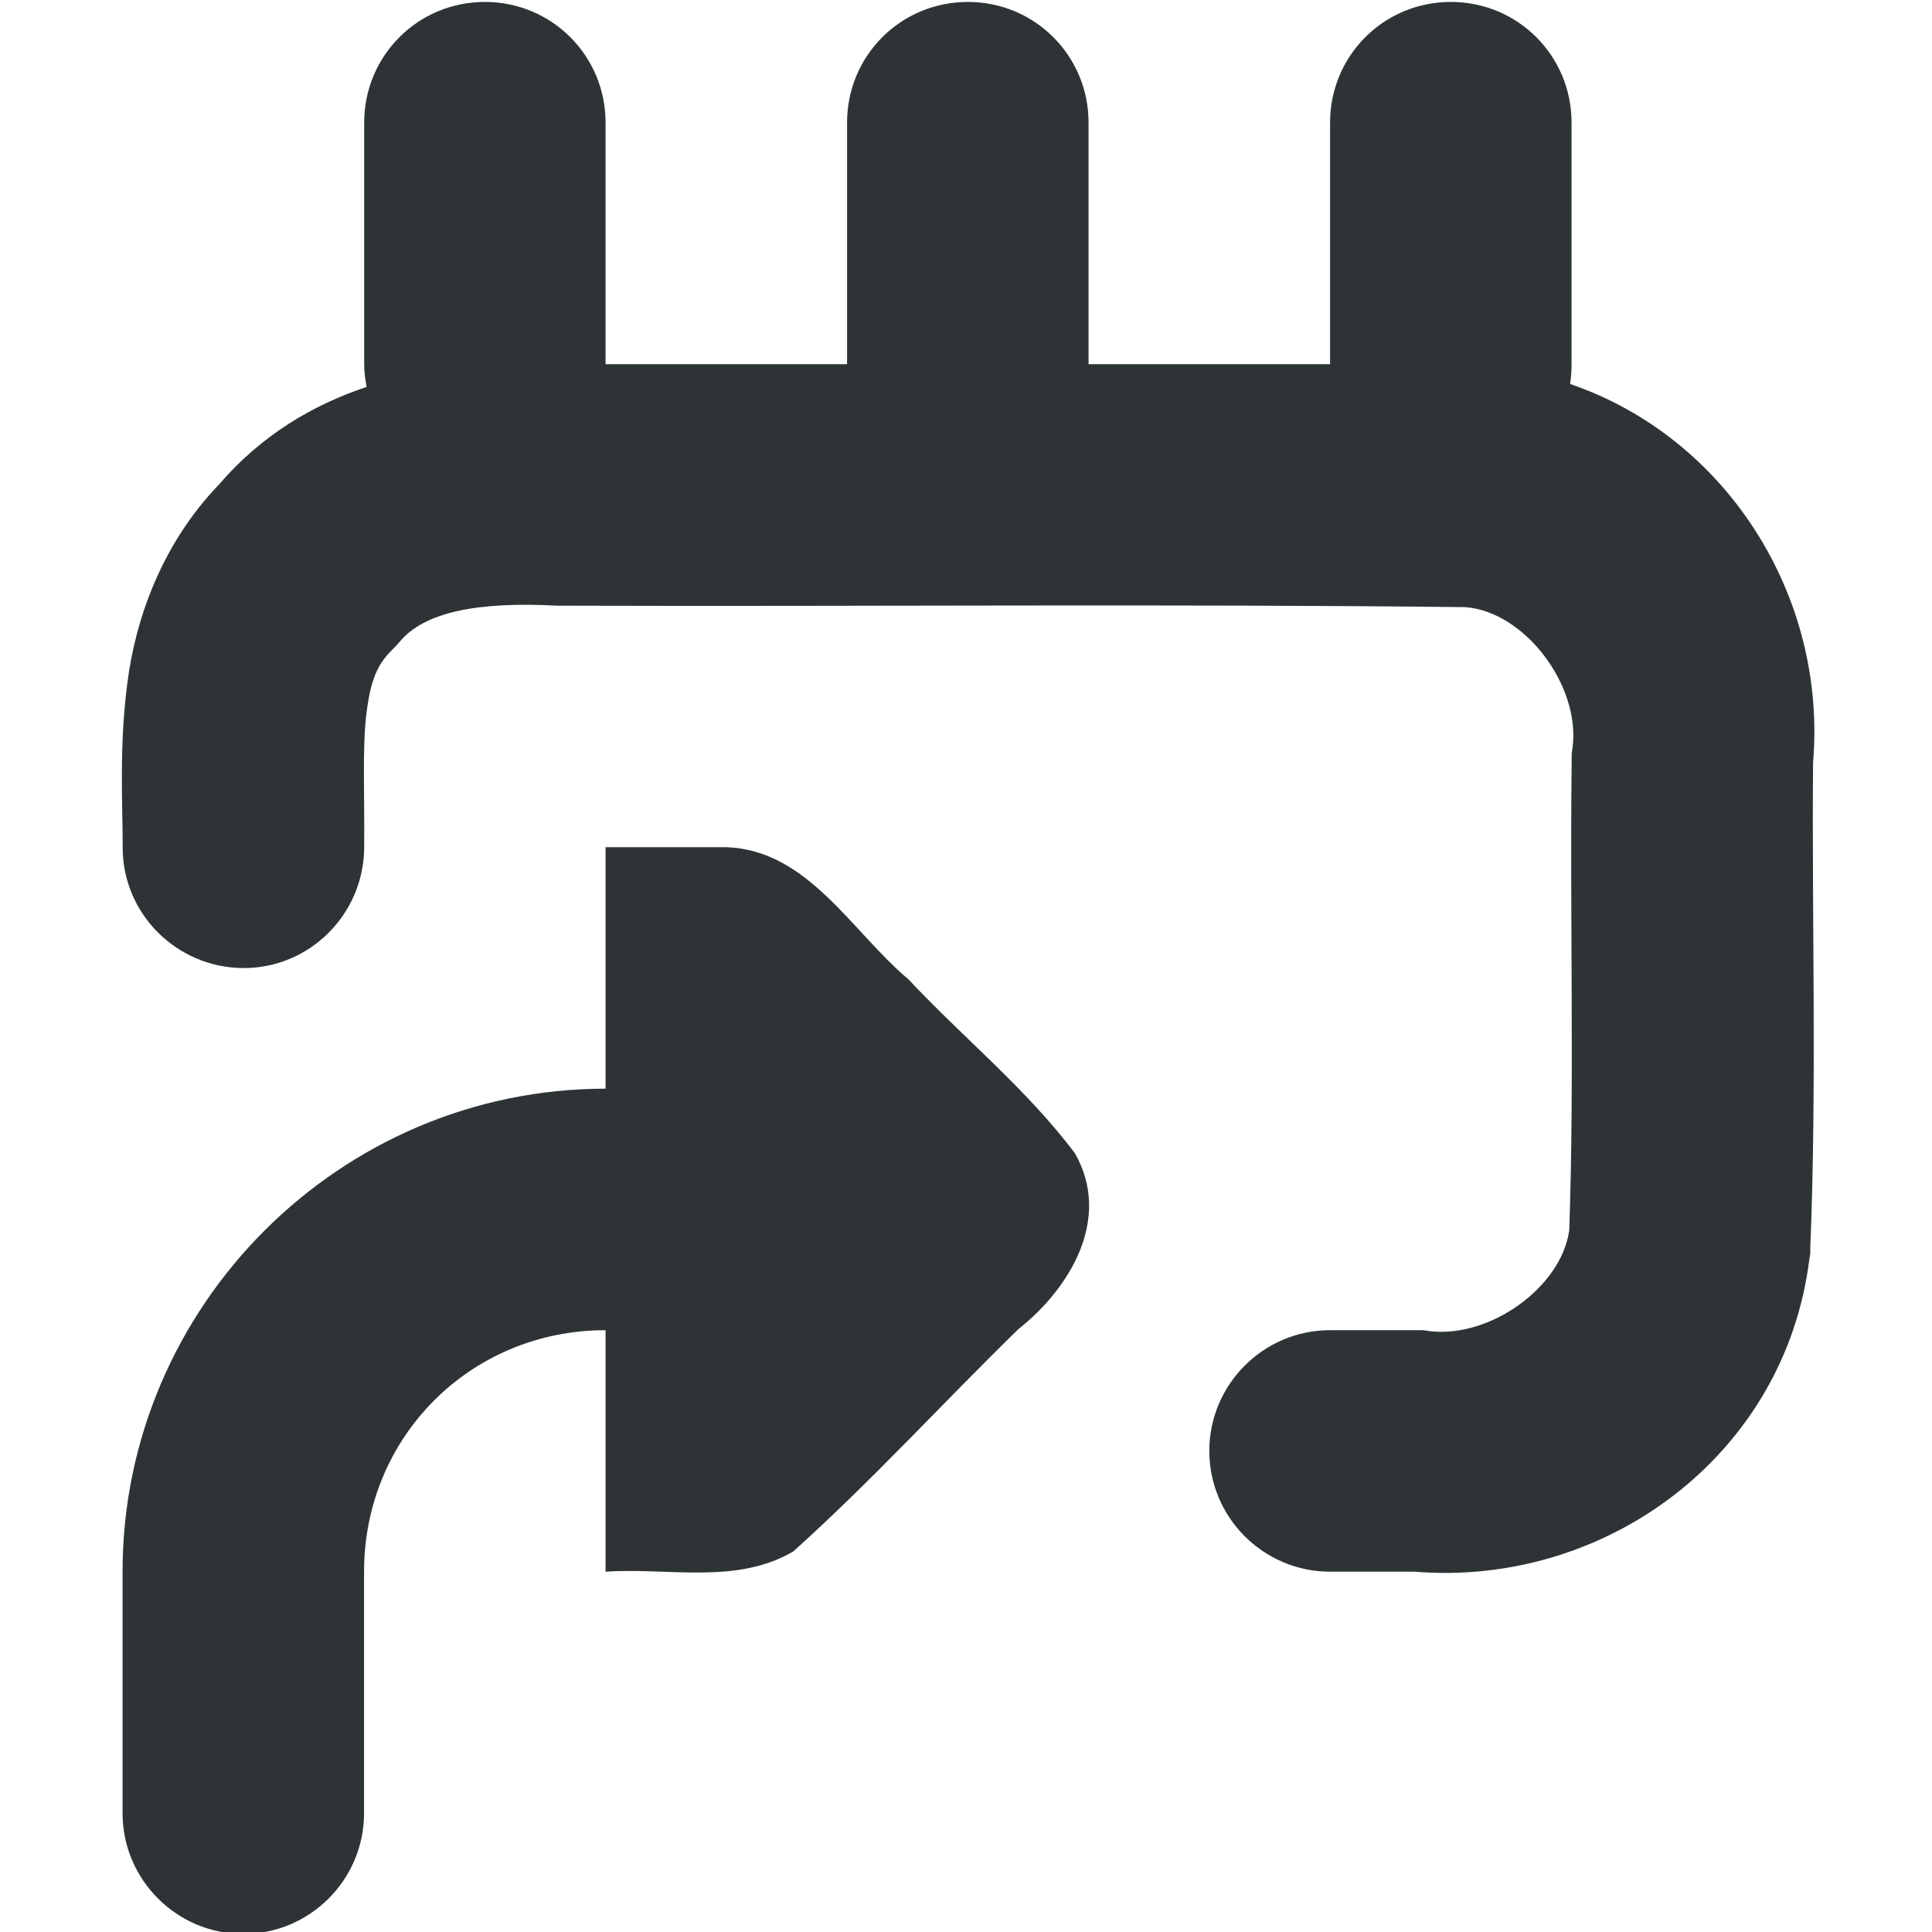
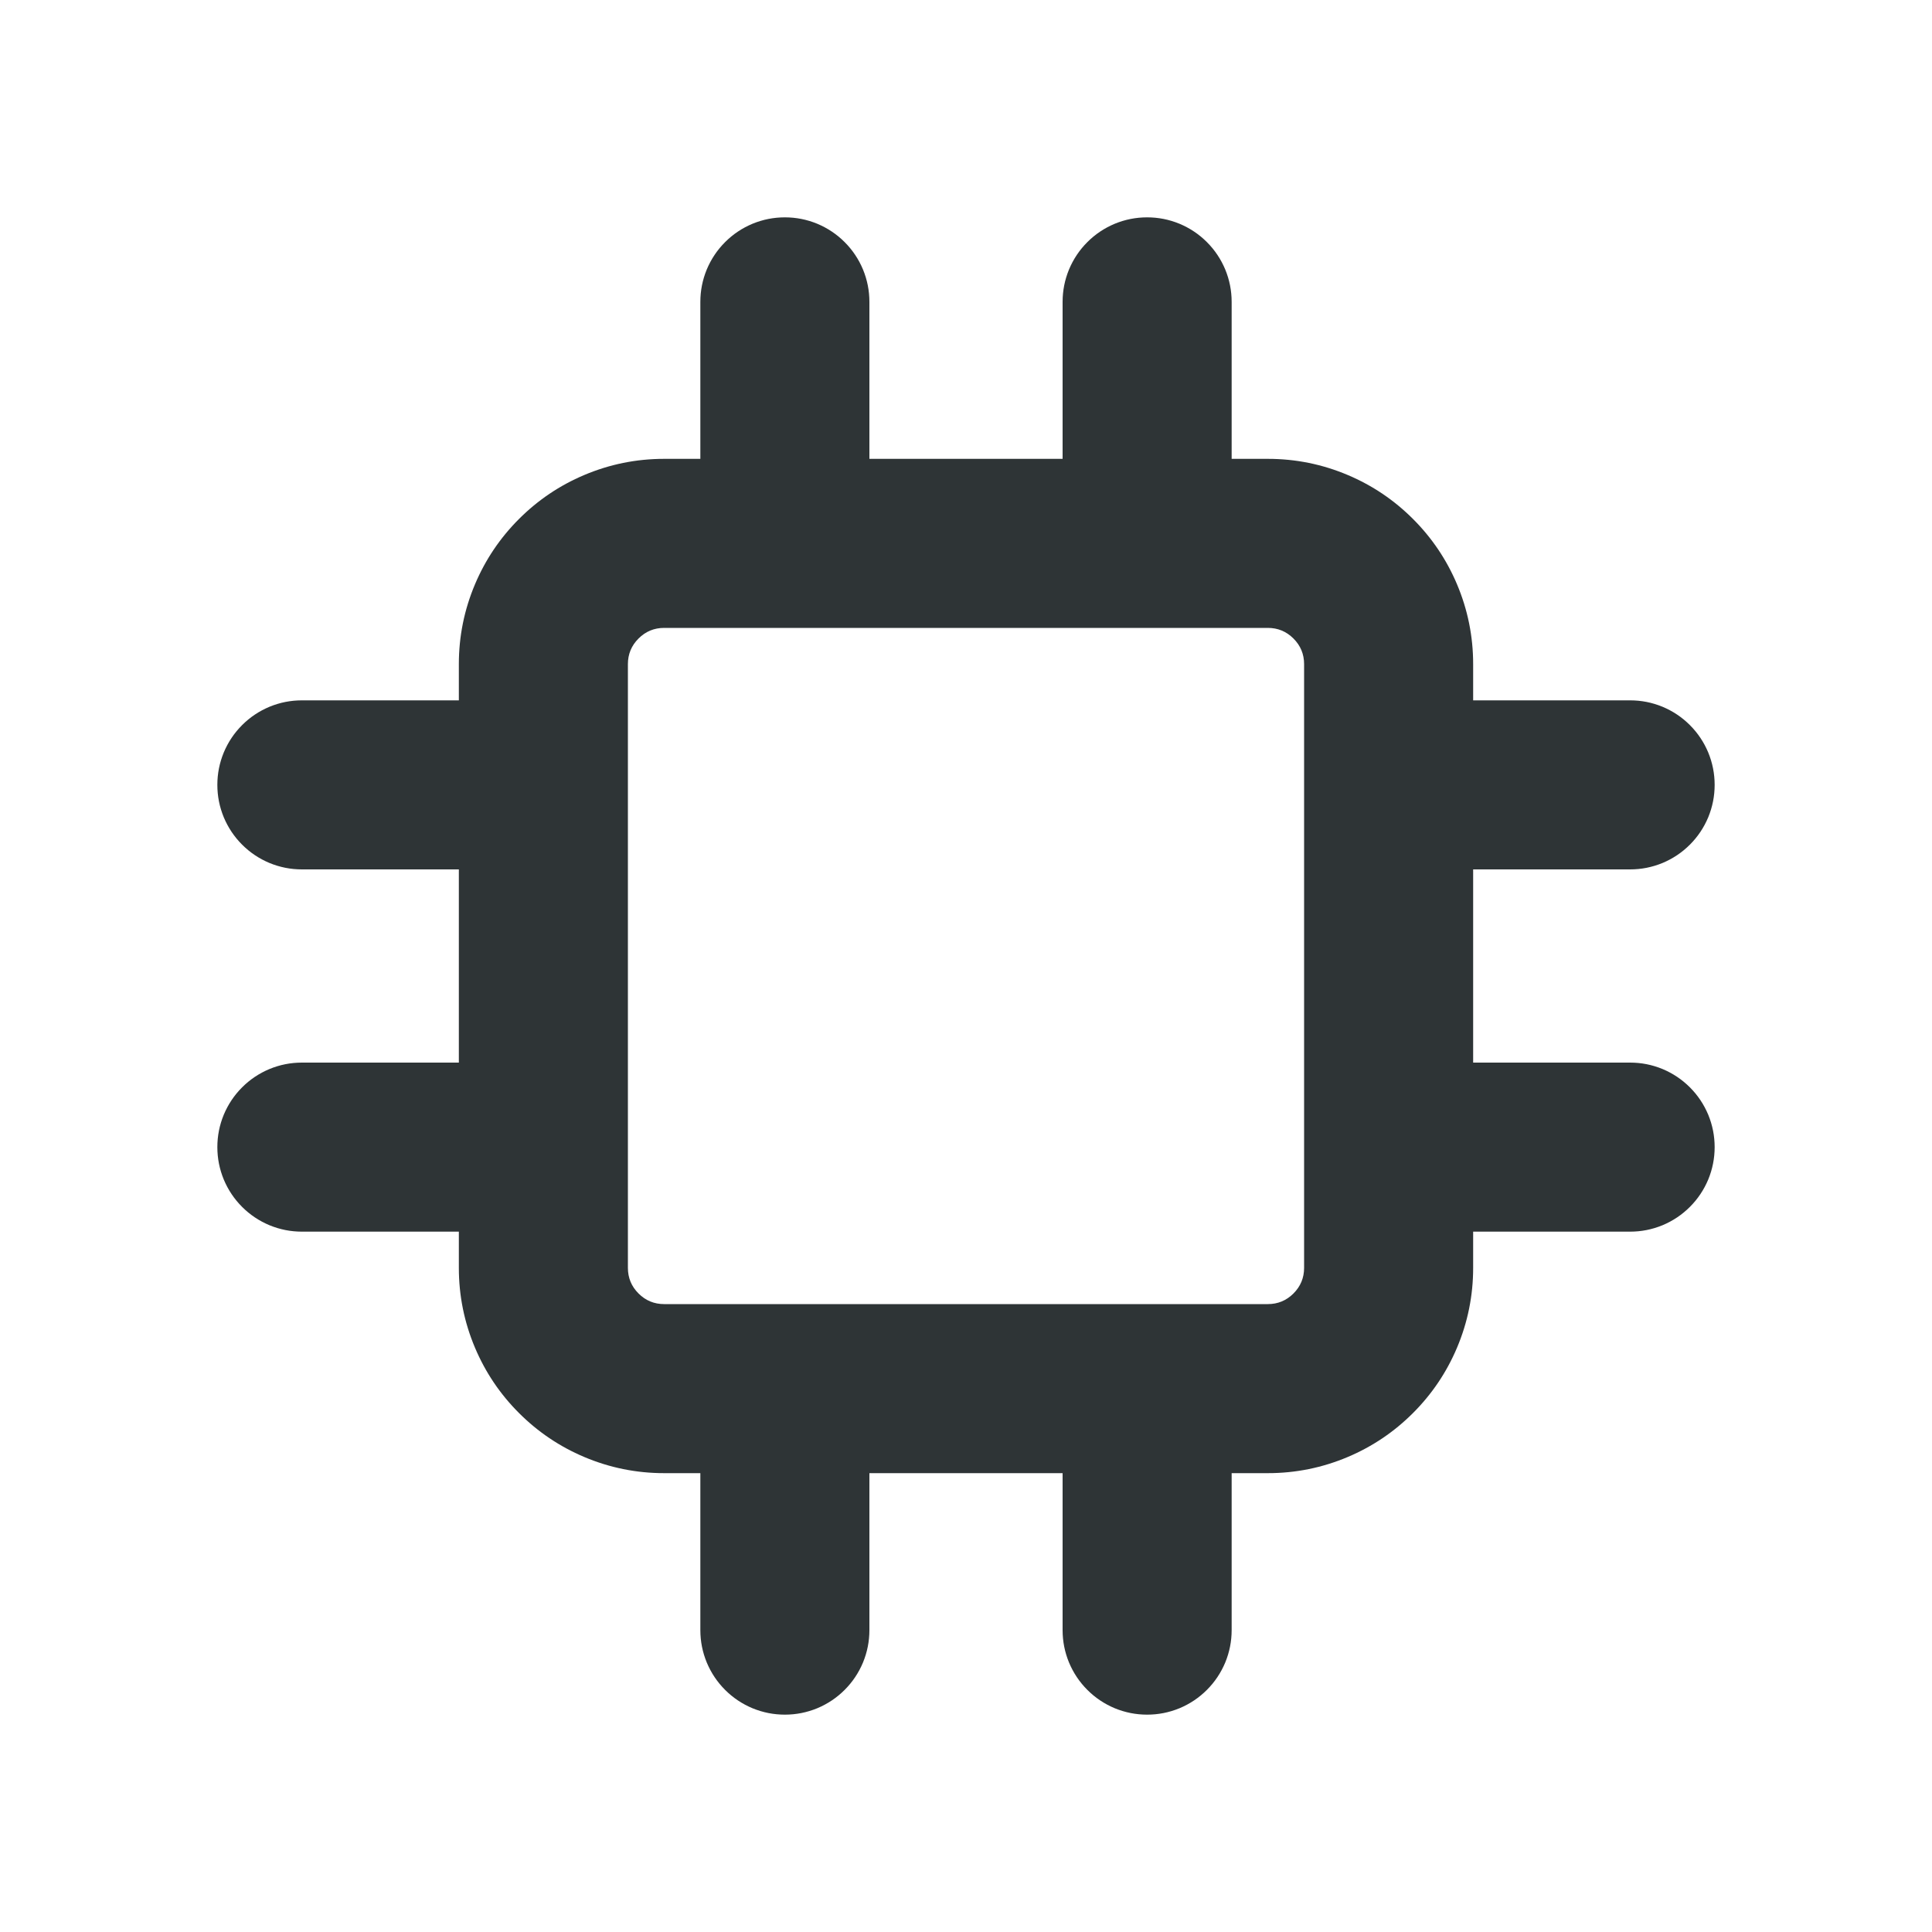
- <svg xmlns="http://www.w3.org/2000/svg" width="16px" height="16px" viewBox="0 0 16 16">
-   <path fill="#2e3436" d="M4.016.016c-.555 0-1 .445-1 1v2c0 .062.008.125.02.188-.441.148-.867.395-1.223.809-.477.496-.691 1.117-.758 1.641-.07.535-.039 1.004-.039 1.359-.004.551.445 1 .996 1.004s1-.445 1.004-.996C3.02 6.574 3 6.184 3.035 5.906s.09-.402.211-.523l.031-.031.031-.035c.207-.25.648-.336 1.309-.301h.051c2.5.008 4.984-.016 7.465.012.492.035.953.645.891 1.156l-.008.059v.055C13 7.629 13.039 8.93 12.996 10.188c-.066.473-.656.895-1.156.836l-.055-.008h-.77c-.551 0-1 .449-1 1s.449 1 1 1h.699c1.57.129 3.066-.953 3.27-2.586l.008-.047v-.043c.055-1.375.012-2.719.023-4.023.117-1.383-.719-2.695-2.012-3.137q.012-.082.012-.164v-2c0-.555-.445-1-1-1s-1 .445-1 1v2h-2v-2c0-.555-.445-1-1-1s-1 .445-1 1v2h-2v-2c0-.555-.445-1-1-1m1 7v2c-2.199 0-4 1.801-4 4v2c0 .551.449 1 1 1s1-.449 1-1v-2c0-1.117.883-2 2-2v2c.523-.035 1.086.109 1.555-.168.648-.582 1.238-1.23 1.863-1.84.43-.34.777-.918.469-1.457-.398-.531-.926-.957-1.379-1.441-.473-.398-.832-1.07-1.508-1.094zm0 0" />
+ <svg xmlns="http://www.w3.org/2000/svg" width="16" height="16" viewBox="0 0 16 16">
+   <path fill="#2e3436" d="M5.5,3.8 L5.8,3.8 L5.8,2.5 Q5.8,2.361 5.853,2.232 Q5.907,2.103 6.005,2.005 Q6.103,1.907 6.232,1.853 Q6.361,1.8 6.5,1.8 Q6.639,1.8 6.768,1.853 Q6.897,1.907 6.995,2.005 Q7.093,2.103 7.147,2.232 Q7.2,2.361 7.2,2.5 L7.2,3.8 L8.8,3.8 L8.8,2.5 Q8.8,2.361 8.853,2.232 Q8.907,2.103 9.005,2.005 Q9.103,1.907 9.232,1.853 Q9.361,1.8 9.5,1.8 Q9.639,1.8 9.768,1.853 Q9.897,1.907 9.995,2.005 Q10.093,2.103 10.147,2.232 Q10.2,2.361 10.2,2.5 L10.2,3.8 L10.5,3.8 Q10.845,3.8 11.162,3.934 Q11.467,4.063 11.702,4.298 Q11.937,4.533 12.066,4.838 Q12.2,5.155 12.2,5.5 L12.2,5.8 L13.5,5.8 Q13.639,5.8 13.768,5.853 Q13.897,5.907 13.995,6.005 Q14.093,6.103 14.147,6.232 Q14.2,6.361 14.2,6.5 Q14.2,6.639 14.147,6.768 Q14.093,6.897 13.995,6.995 Q13.897,7.093 13.768,7.147 Q13.639,7.2 13.5,7.2 L12.2,7.2 L12.2,8.8 L13.5,8.8 Q13.639,8.8 13.768,8.853 Q13.897,8.907 13.995,9.005 Q14.093,9.103 14.147,9.232 Q14.2,9.361 14.2,9.5 Q14.2,9.639 14.147,9.768 Q14.093,9.897 13.995,9.995 Q13.897,10.093 13.768,10.147 Q13.639,10.2 13.5,10.2 L12.2,10.2 L12.2,10.5 Q12.2,10.845 12.066,11.162 Q11.937,11.467 11.702,11.702 Q11.467,11.937 11.162,12.066 Q10.845,12.2 10.5,12.2 L10.2,12.2 L10.2,13.5 Q10.2,13.639 10.147,13.768 Q10.093,13.897 9.995,13.995 Q9.897,14.093 9.768,14.147 Q9.639,14.2 9.5,14.2 Q9.361,14.2 9.232,14.147 Q9.103,14.093 9.005,13.995 Q8.907,13.897 8.853,13.768 Q8.8,13.639 8.8,13.5 L8.8,12.2 L7.2,12.2 L7.2,13.5 Q7.2,13.639 7.147,13.768 Q7.093,13.897 6.995,13.995 Q6.897,14.093 6.768,14.147 Q6.639,14.2 6.5,14.2 Q6.361,14.2 6.232,14.147 Q6.103,14.093 6.005,13.995 Q5.907,13.897 5.853,13.768 Q5.8,13.639 5.8,13.5 L5.8,12.2 L5.5,12.2 Q5.155,12.2 4.838,12.066 Q4.533,11.937 4.298,11.702 Q4.063,11.467 3.934,11.162 Q3.8,10.845 3.8,10.5 L3.8,10.2 L2.5,10.2 Q2.361,10.2 2.232,10.147 Q2.103,10.093 2.005,9.995 Q1.907,9.897 1.853,9.768 Q1.8,9.639 1.8,9.5 Q1.8,9.361 1.853,9.232 Q1.907,9.103 2.005,9.005 Q2.103,8.907 2.232,8.853 Q2.361,8.8 2.5,8.8 L3.8,8.8 L3.8,7.2 L2.5,7.2 Q2.361,7.2 2.232,7.147 Q2.103,7.093 2.005,6.995 Q1.907,6.897 1.853,6.768 Q1.8,6.639 1.8,6.5 Q1.8,6.361 1.853,6.232 Q1.907,6.103 2.005,6.005 Q2.103,5.907 2.232,5.853 Q2.361,5.8 2.5,5.8 L3.8,5.8 L3.8,5.5 Q3.8,5.155 3.934,4.838 Q4.063,4.533 4.298,4.298 Q4.533,4.063 4.838,3.934 Q5.155,3.8 5.5,3.8 Z M5.5,5.2 Q5.376,5.2 5.288,5.288 Q5.2,5.376 5.2,5.5 L5.2,10.5 Q5.2,10.624 5.288,10.712 Q5.376,10.8 5.5,10.8 L10.5,10.8 Q10.624,10.8 10.712,10.712 Q10.8,10.624 10.8,10.5 L10.8,5.5 Q10.8,5.376 10.712,5.288 Q10.624,5.2 10.5,5.2 Z" />
</svg>
